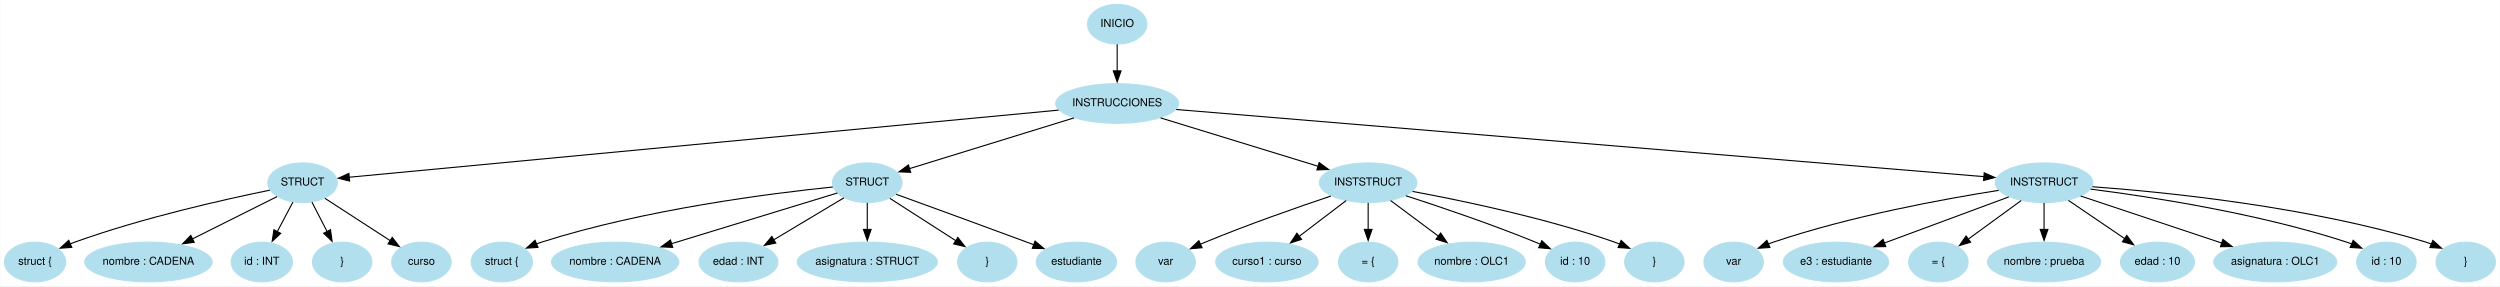
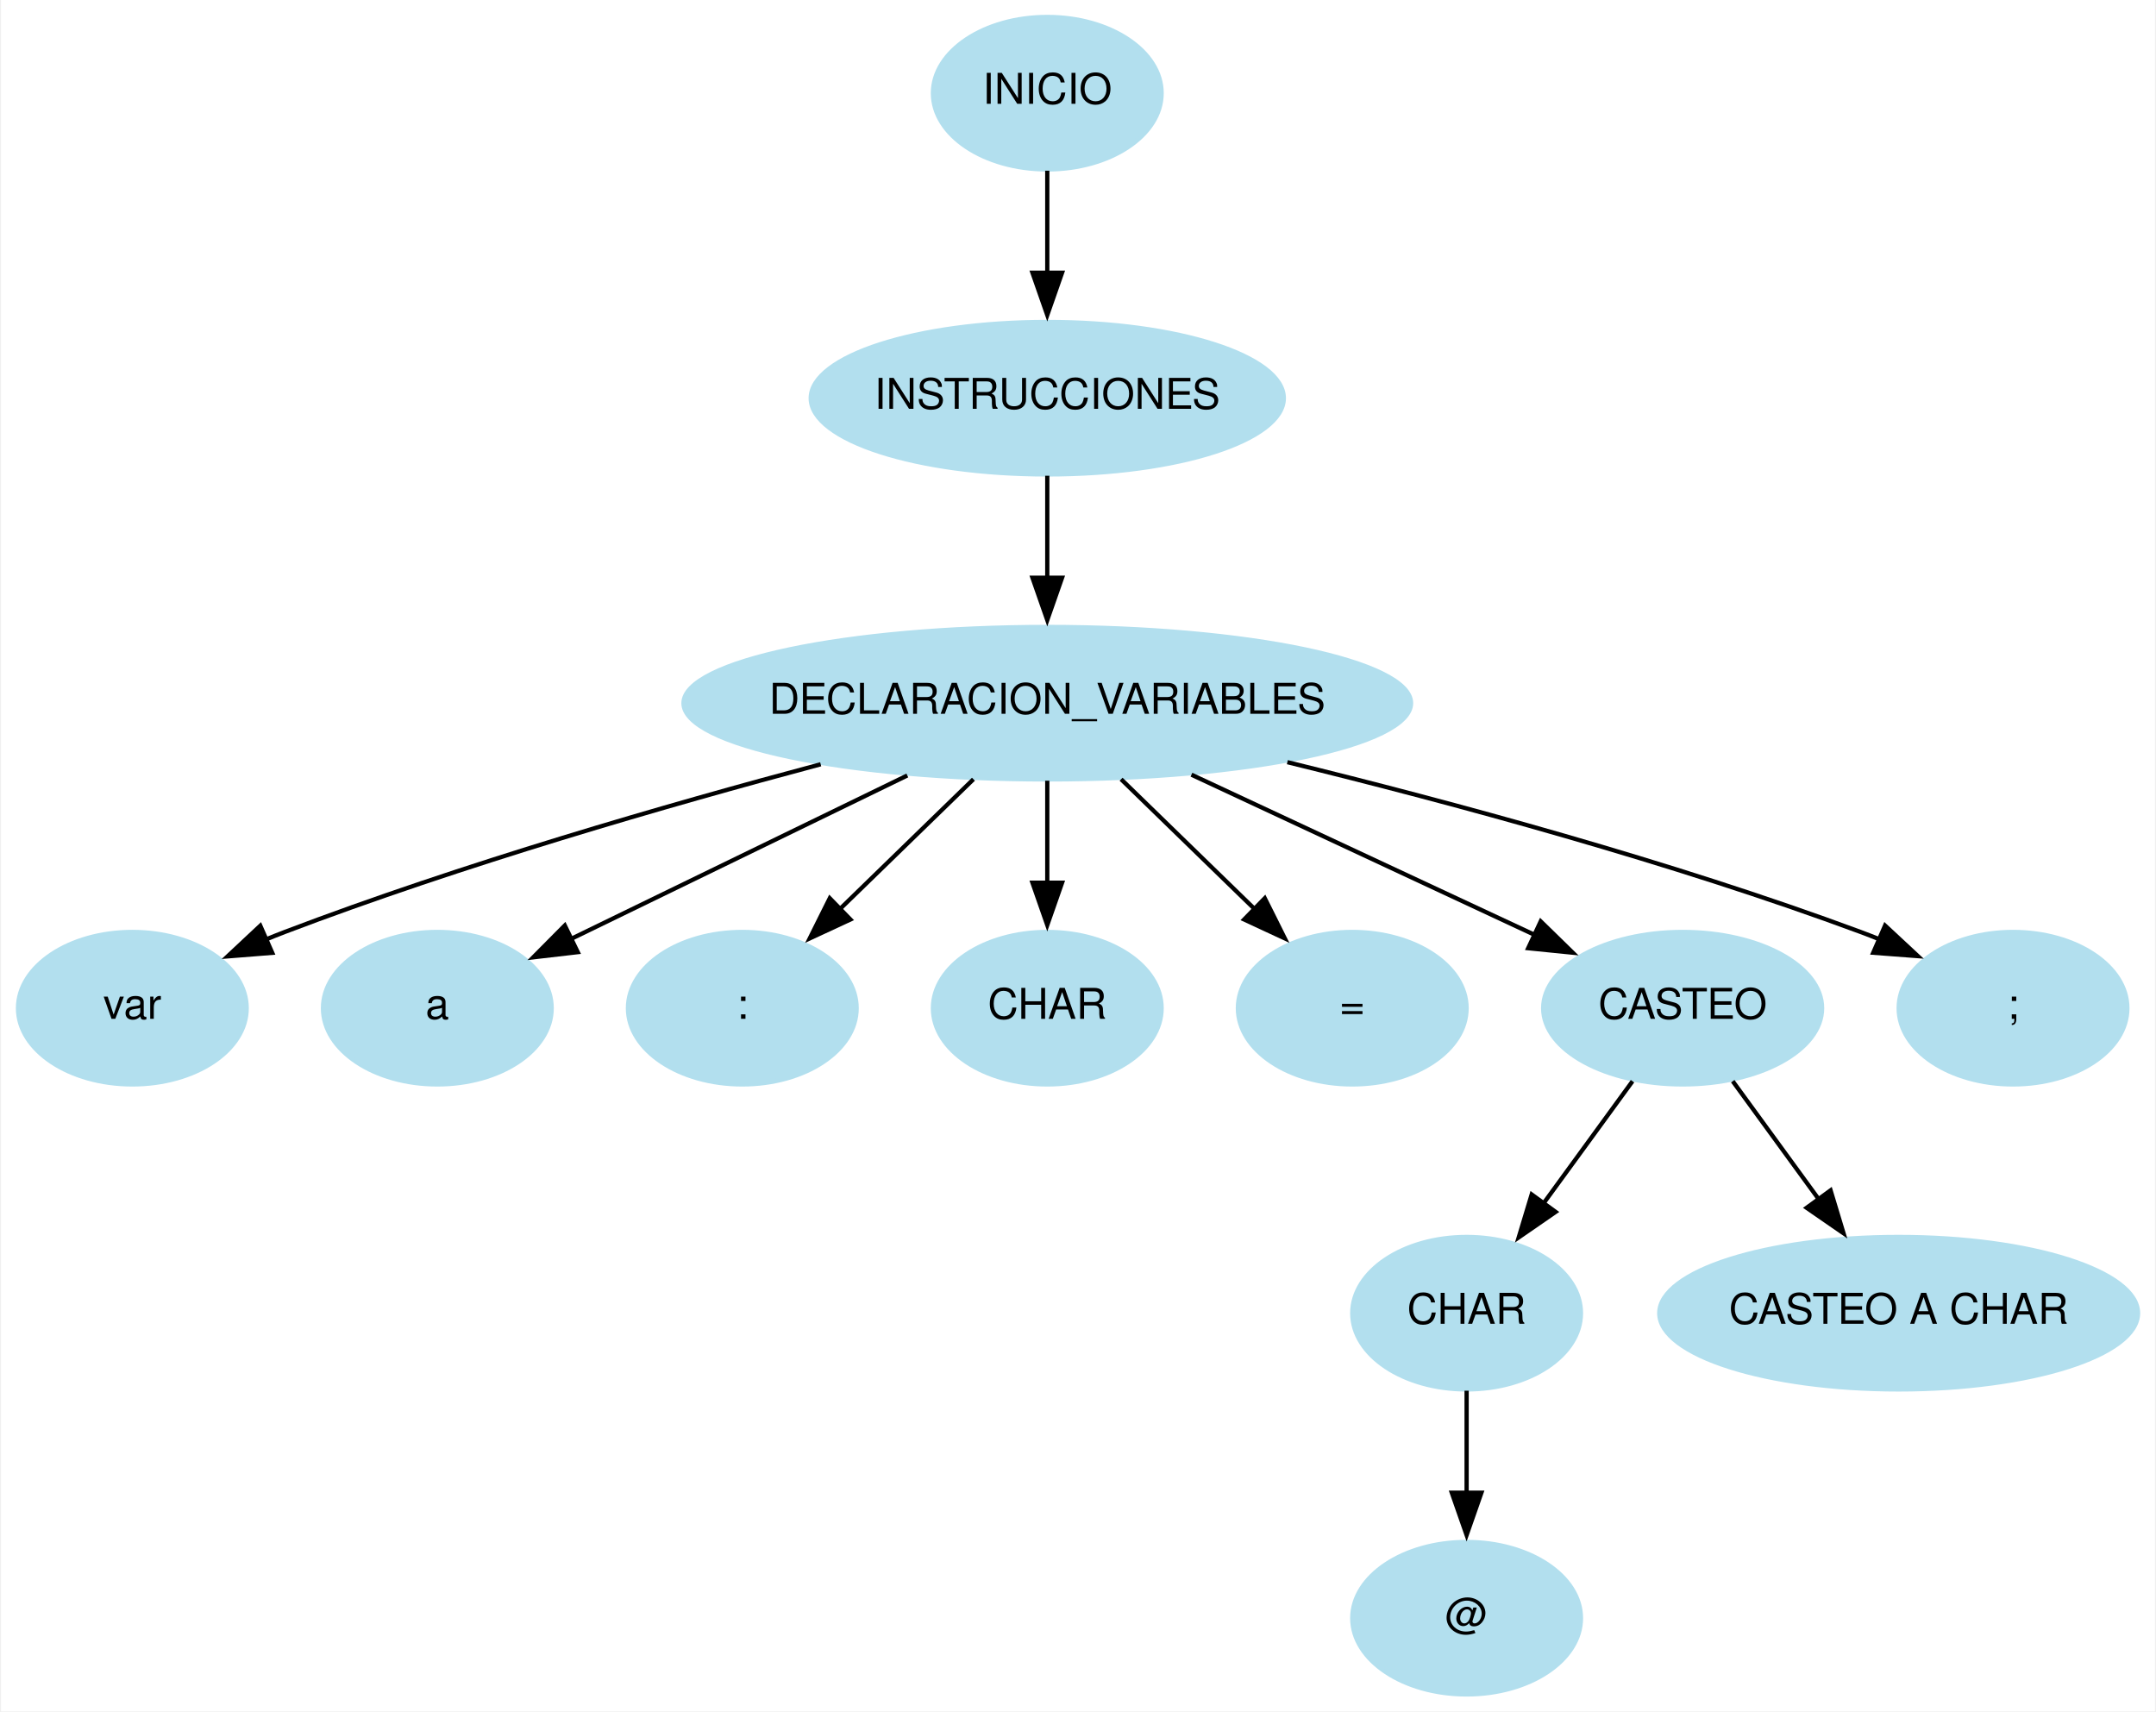
- <svg xmlns="http://www.w3.org/2000/svg" width="2271pt" height="260pt" viewBox="0.00 0.00 2270.67 260.00">
-   <g id="graph0" class="graph" transform="scale(1 1) rotate(0) translate(4 256)">
-     <polygon fill="white" stroke="none" points="-4,4 -4,-256 2266.67,-256 2266.67,4 -4,4" />
+ <svg xmlns="http://www.w3.org/2000/svg" width="509pt" height="404pt" viewBox="0.00 0.00 508.51 404.00">
+   <g id="graph0" class="graph" transform="scale(1 1) rotate(0) translate(4 400)">
+     <polygon fill="white" stroke="none" points="-4,4 -4,-400 504.51,-400 504.51,4 -4,4" />
    <g id="node1" class="node">
-       <ellipse fill="#b2dfee" stroke="#b2dfee" cx="1010.67" cy="-234" rx="27" ry="18" />
-       <text text-anchor="middle" x="1010.67" y="-231.5" font-family="Helvetica,sans-Serif" font-size="10.00">INICIO</text>
+       <ellipse fill="#b2dfee" stroke="#b2dfee" cx="243" cy="-378" rx="27" ry="18" />
+       <text text-anchor="middle" x="243" y="-375.5" font-family="Helvetica,sans-Serif" font-size="10.00">INICIO</text>
    </g>
    <g id="node2" class="node">
-       <ellipse fill="#b2dfee" stroke="#b2dfee" cx="1010.67" cy="-162" rx="55.85" ry="18" />
-       <text text-anchor="middle" x="1010.67" y="-159.5" font-family="Helvetica,sans-Serif" font-size="10.00">INSTRUCCIONES</text>
+       <ellipse fill="#b2dfee" stroke="#b2dfee" cx="243" cy="-306" rx="55.85" ry="18" />
+       <text text-anchor="middle" x="243" y="-303.5" font-family="Helvetica,sans-Serif" font-size="10.00">INSTRUCCIONES</text>
    </g>
    <g id="edge1" class="edge">
-       <path fill="none" stroke="black" d="M1010.67,-215.7C1010.67,-208.41 1010.67,-199.73 1010.67,-191.54" />
-       <polygon fill="black" stroke="black" points="1014.17,-191.62 1010.67,-181.62 1007.17,-191.62 1014.17,-191.62" />
+       <path fill="none" stroke="black" d="M243,-359.7C243,-352.41 243,-343.73 243,-335.54" />
+       <polygon fill="black" stroke="black" points="246.5,-335.62 243,-325.62 239.5,-335.62 246.5,-335.62" />
    </g>
    <g id="node3" class="node">
-       <ellipse fill="#b2dfee" stroke="#b2dfee" cx="270.67" cy="-90" rx="31.58" ry="18" />
-       <text text-anchor="middle" x="270.67" y="-87.5" font-family="Helvetica,sans-Serif" font-size="10.00">STRUCT</text>
+       <ellipse fill="#b2dfee" stroke="#b2dfee" cx="243" cy="-234" rx="85.89" ry="18" />
+       <text text-anchor="middle" x="243" y="-231.5" font-family="Helvetica,sans-Serif" font-size="10.00">DECLARACION_VARIABLES</text>
    </g>
    <g id="edge2" class="edge">
-       <path fill="none" stroke="black" d="M957.45,-155.97C817.17,-142.7 439.43,-106.96 312.74,-94.98" />
-       <polygon fill="black" stroke="black" points="313.42,-91.53 303.13,-94.07 312.76,-98.5 313.42,-91.53" />
+       <path fill="none" stroke="black" d="M243,-287.7C243,-280.41 243,-271.73 243,-263.54" />
+       <polygon fill="black" stroke="black" points="246.5,-263.62 243,-253.62 239.5,-263.62 246.5,-263.62" />
+     </g>
+     <g id="node4" class="node">
+       <ellipse fill="#b2dfee" stroke="#b2dfee" cx="27" cy="-162" rx="27" ry="18" />
+       <text text-anchor="middle" x="27" y="-159.5" font-family="Helvetica,sans-Serif" font-size="10.00">var</text>
+     </g>
+     <g id="edge3" class="edge">
+       <path fill="none" stroke="black" d="M189.51,-219.58C153.33,-209.94 104.71,-195.88 63,-180 61.47,-179.42 59.91,-178.79 58.34,-178.15" />
+       <polygon fill="black" stroke="black" points="60.03,-175.07 49.47,-174.23 57.21,-181.47 60.03,-175.07" />
+     </g>
+     <g id="node5" class="node">
+       <ellipse fill="#b2dfee" stroke="#b2dfee" cx="99" cy="-162" rx="27" ry="18" />
+       <text text-anchor="middle" x="99" y="-159.5" font-family="Helvetica,sans-Serif" font-size="10.00">a</text>
+     </g>
+     <g id="edge4" class="edge">
+       <path fill="none" stroke="black" d="M209.96,-216.94C186.06,-205.32 153.95,-189.71 130.42,-178.28" />
+       <polygon fill="black" stroke="black" points="132.16,-175.23 121.64,-174.01 129.1,-181.53 132.16,-175.23" />
+     </g>
+     <g id="node6" class="node">
+       <ellipse fill="#b2dfee" stroke="#b2dfee" cx="171" cy="-162" rx="27" ry="18" />
+       <text text-anchor="middle" x="171" y="-159.5" font-family="Helvetica,sans-Serif" font-size="10.00">:</text>
+     </g>
+     <g id="edge5" class="edge">
+       <path fill="none" stroke="black" d="M225.57,-216.05C216.08,-206.82 204.21,-195.29 193.97,-185.33" />
+       <polygon fill="black" stroke="black" points="196.53,-182.94 186.92,-178.48 191.65,-187.96 196.53,-182.94" />
+     </g>
+     <g id="node7" class="node">
+       <ellipse fill="#b2dfee" stroke="#b2dfee" cx="243" cy="-162" rx="27" ry="18" />
+       <text text-anchor="middle" x="243" y="-159.5" font-family="Helvetica,sans-Serif" font-size="10.00">CHAR</text>
+     </g>
+     <g id="edge6" class="edge">
+       <path fill="none" stroke="black" d="M243,-215.7C243,-208.41 243,-199.73 243,-191.54" />
+       <polygon fill="black" stroke="black" points="246.5,-191.62 243,-181.62 239.5,-191.62 246.5,-191.62" />
+     </g>
+     <g id="node8" class="node">
+       <ellipse fill="#b2dfee" stroke="#b2dfee" cx="315" cy="-162" rx="27" ry="18" />
+       <text text-anchor="middle" x="315" y="-159.5" font-family="Helvetica,sans-Serif" font-size="10.00">=</text>
+     </g>
+     <g id="edge7" class="edge">
+       <path fill="none" stroke="black" d="M260.43,-216.05C269.92,-206.82 281.79,-195.29 292.03,-185.33" />
+       <polygon fill="black" stroke="black" points="294.35,-187.96 299.08,-178.48 289.47,-182.94 294.35,-187.96" />
    </g>
    <g id="node9" class="node">
-       <ellipse fill="#b2dfee" stroke="#b2dfee" cx="783.67" cy="-90" rx="31.58" ry="18" />
-       <text text-anchor="middle" x="783.67" y="-87.5" font-family="Helvetica,sans-Serif" font-size="10.00">STRUCT</text>
+       <ellipse fill="#b2dfee" stroke="#b2dfee" cx="393" cy="-162" rx="32.93" ry="18" />
+       <text text-anchor="middle" x="393" y="-159.5" font-family="Helvetica,sans-Serif" font-size="10.00">CASTEO</text>
    </g>
    <g id="edge8" class="edge">
-       <path fill="none" stroke="black" d="M971.39,-148.89C929.42,-135.95 863.36,-115.58 821.83,-102.77" />
-       <polygon fill="black" stroke="black" points="823.1,-99.5 812.51,-99.89 821.04,-106.19 823.1,-99.5" />
+       <path fill="none" stroke="black" d="M277.04,-217.12C301.28,-205.8 333.77,-190.64 358.19,-179.25" />
+       <polygon fill="black" stroke="black" points="359.49,-182.5 367.07,-175.1 356.53,-176.16 359.49,-182.5" />
    </g>
-     <g id="node16" class="node">
-       <ellipse fill="#b2dfee" stroke="#b2dfee" cx="1238.67" cy="-90" rx="44.3" ry="18" />
-       <text text-anchor="middle" x="1238.67" y="-87.5" font-family="Helvetica,sans-Serif" font-size="10.00">INSTSTRUCT</text>
+     <g id="node13" class="node">
+       <ellipse fill="#b2dfee" stroke="#b2dfee" cx="471" cy="-162" rx="27" ry="18" />
+       <text text-anchor="middle" x="471" y="-159.5" font-family="Helvetica,sans-Serif" font-size="10.00">;</text>
    </g>
-     <g id="edge15" class="edge">
-       <path fill="none" stroke="black" d="M1050.12,-148.89C1089.93,-136.66 1151.34,-117.81 1193.18,-104.96" />
-       <polygon fill="black" stroke="black" points="1194.19,-108.32 1202.72,-102.04 1192.13,-101.63 1194.19,-108.32" />
-     </g>
-     <g id="node23" class="node">
-       <ellipse fill="#b2dfee" stroke="#b2dfee" cx="1852.67" cy="-90" rx="44.3" ry="18" />
-       <text text-anchor="middle" x="1852.67" y="-87.5" font-family="Helvetica,sans-Serif" font-size="10.00">INSTSTRUCT</text>
-     </g>
-     <g id="edge22" class="edge">
-       <path fill="none" stroke="black" d="M1064.3,-156.54C1215.75,-143.95 1645.58,-108.22 1798.13,-95.53" />
-       <polygon fill="black" stroke="black" points="1798.3,-99.03 1807.97,-94.72 1797.72,-92.06 1798.3,-99.03" />
-     </g>
-     <g id="node4" class="node">
-       <ellipse fill="#b2dfee" stroke="#b2dfee" cx="27.67" cy="-18" rx="27.84" ry="18" />
-       <text text-anchor="middle" x="27.67" y="-15.5" font-family="Helvetica,sans-Serif" font-size="10.00">struct {</text>
-     </g>
-     <g id="edge3" class="edge">
-       <path fill="none" stroke="black" d="M241,-83.26C200.32,-74.98 125.26,-58.2 63.67,-36 62.31,-35.51 60.94,-34.99 59.57,-34.45" />
-       <polygon fill="black" stroke="black" points="61.04,-31.27 50.48,-30.53 58.27,-37.7 61.04,-31.27" />
-     </g>
-     <g id="node5" class="node">
-       <ellipse fill="#b2dfee" stroke="#b2dfee" cx="130.67" cy="-18" rx="57.88" ry="18" />
-       <text text-anchor="middle" x="130.67" y="-15.5" font-family="Helvetica,sans-Serif" font-size="10.00">nombre : CADENA</text>
-     </g>
-     <g id="edge4" class="edge">
-       <path fill="none" stroke="black" d="M247.55,-77.44C226.69,-67.01 195.54,-51.44 170.65,-38.99" />
-       <polygon fill="black" stroke="black" points="172.27,-35.89 161.76,-34.55 169.14,-42.15 172.27,-35.89" />
-     </g>
-     <g id="node6" class="node">
-       <ellipse fill="#b2dfee" stroke="#b2dfee" cx="233.67" cy="-18" rx="27.84" ry="18" />
-       <text text-anchor="middle" x="233.67" y="-15.5" font-family="Helvetica,sans-Serif" font-size="10.00">id : INT</text>
-     </g>
-     <g id="edge5" class="edge">
-       <path fill="none" stroke="black" d="M261.9,-72.41C257.66,-64.39 252.47,-54.57 247.7,-45.54" />
-       <polygon fill="black" stroke="black" points="250.85,-44.01 243.08,-36.81 244.66,-47.28 250.85,-44.01" />
-     </g>
-     <g id="node7" class="node">
-       <ellipse fill="#b2dfee" stroke="#b2dfee" cx="306.67" cy="-18" rx="27" ry="18" />
-       <text text-anchor="middle" x="306.67" y="-15.5" font-family="Helvetica,sans-Serif" font-size="10.00">}</text>
-     </g>
-     <g id="edge6" class="edge">
-       <path fill="none" stroke="black" d="M279.2,-72.41C283.32,-64.39 288.38,-54.57 293.02,-45.54" />
-       <polygon fill="black" stroke="black" points="296.04,-47.31 297.5,-36.82 289.82,-44.11 296.04,-47.31" />
-     </g>
-     <g id="node8" class="node">
-       <ellipse fill="#b2dfee" stroke="#b2dfee" cx="378.67" cy="-18" rx="27" ry="18" />
-       <text text-anchor="middle" x="378.67" y="-15.5" font-family="Helvetica,sans-Serif" font-size="10.00">curso</text>
-     </g>
-     <g id="edge7" class="edge">
-       <path fill="none" stroke="black" d="M290.98,-75.83C307.76,-64.96 331.77,-49.4 350.42,-37.31" />
-       <polygon fill="black" stroke="black" points="352.13,-40.37 358.62,-31.99 348.32,-34.5 352.13,-40.37" />
+     <g id="edge12" class="edge">
+       <path fill="none" stroke="black" d="M299.68,-220.08C338.34,-210.6 390.42,-196.54 435,-180 436.54,-179.43 438.1,-178.82 439.67,-178.18" />
+       <polygon fill="black" stroke="black" points="440.79,-181.51 448.55,-174.29 437.99,-175.09 440.79,-181.51" />
    </g>
    <g id="node10" class="node">
-       <ellipse fill="#b2dfee" stroke="#b2dfee" cx="451.67" cy="-18" rx="27.84" ry="18" />
-       <text text-anchor="middle" x="451.67" y="-15.5" font-family="Helvetica,sans-Serif" font-size="10.00">struct {</text>
+       <ellipse fill="#b2dfee" stroke="#b2dfee" cx="342" cy="-90" rx="27" ry="18" />
+       <text text-anchor="middle" x="342" y="-87.5" font-family="Helvetica,sans-Serif" font-size="10.00">CHAR</text>
    </g>
    <g id="edge9" class="edge">
-       <path fill="none" stroke="black" d="M752.33,-86.13C697.59,-80.53 581.41,-65.94 487.67,-36 486.1,-35.5 484.52,-34.95 482.93,-34.35" />
-       <polygon fill="black" stroke="black" points="484.58,-31.25 474.01,-30.61 481.87,-37.71 484.58,-31.25" />
+       <path fill="none" stroke="black" d="M381.17,-144.76C374.9,-136.16 367.07,-125.41 360.06,-115.79" />
+       <polygon fill="black" stroke="black" points="363.02,-113.91 354.3,-107.89 357.36,-118.03 363.02,-113.91" />
+     </g>
+     <g id="node12" class="node">
+       <ellipse fill="#b2dfee" stroke="#b2dfee" cx="444" cy="-90" rx="56.52" ry="18" />
+       <text text-anchor="middle" x="444" y="-87.5" font-family="Helvetica,sans-Serif" font-size="10.00">CASTEO A CHAR</text>
+     </g>
+     <g id="edge11" class="edge">
+       <path fill="none" stroke="black" d="M404.83,-144.76C410.86,-136.49 418.33,-126.23 425.13,-116.9" />
+       <polygon fill="black" stroke="black" points="427.93,-119 430.99,-108.86 422.27,-114.88 427.93,-119" />
    </g>
    <g id="node11" class="node">
-       <ellipse fill="#b2dfee" stroke="#b2dfee" cx="554.67" cy="-18" rx="57.88" ry="18" />
-       <text text-anchor="middle" x="554.67" y="-15.5" font-family="Helvetica,sans-Serif" font-size="10.00">nombre : CADENA</text>
+       <ellipse fill="#b2dfee" stroke="#b2dfee" cx="342" cy="-18" rx="27" ry="18" />
+       <text text-anchor="middle" x="342" y="-15.5" font-family="Helvetica,sans-Serif" font-size="10.00">@</text>
    </g>
    <g id="edge10" class="edge">
-       <path fill="none" stroke="black" d="M756.5,-80.7C719.43,-69.36 652.28,-48.84 605.67,-34.59" />
-       <polygon fill="black" stroke="black" points="606.91,-31.31 596.33,-31.73 604.87,-38 606.91,-31.31" />
-     </g>
-     <g id="node12" class="node">
-       <ellipse fill="#b2dfee" stroke="#b2dfee" cx="666.67" cy="-18" rx="35.82" ry="18" />
-       <text text-anchor="middle" x="666.67" y="-15.5" font-family="Helvetica,sans-Serif" font-size="10.00">edad : INT</text>
-     </g>
-     <g id="edge11" class="edge">
-       <path fill="none" stroke="black" d="M762.48,-76.32C744.68,-65.67 718.96,-50.29 698.66,-38.14" />
-       <polygon fill="black" stroke="black" points="700.57,-35.2 690.19,-33.07 696.97,-41.21 700.57,-35.2" />
-     </g>
-     <g id="node13" class="node">
-       <ellipse fill="#b2dfee" stroke="#b2dfee" cx="783.67" cy="-18" rx="63.65" ry="18" />
-       <text text-anchor="middle" x="783.67" y="-15.5" font-family="Helvetica,sans-Serif" font-size="10.00">asignatura : STRUCT</text>
-     </g>
-     <g id="edge12" class="edge">
-       <path fill="none" stroke="black" d="M783.67,-71.7C783.67,-64.41 783.67,-55.73 783.67,-47.54" />
-       <polygon fill="black" stroke="black" points="787.17,-47.62 783.67,-37.62 780.17,-47.62 787.17,-47.62" />
-     </g>
-     <g id="node14" class="node">
-       <ellipse fill="#b2dfee" stroke="#b2dfee" cx="892.67" cy="-18" rx="27" ry="18" />
-       <text text-anchor="middle" x="892.67" y="-15.5" font-family="Helvetica,sans-Serif" font-size="10.00">}</text>
-     </g>
-     <g id="edge13" class="edge">
-       <path fill="none" stroke="black" d="M804.17,-75.83C821.11,-64.96 845.34,-49.4 864.16,-37.31" />
-       <polygon fill="black" stroke="black" points="865.92,-40.34 872.44,-31.99 862.14,-34.45 865.92,-40.34" />
-     </g>
-     <g id="node15" class="node">
-       <ellipse fill="#b2dfee" stroke="#b2dfee" cx="973.67" cy="-18" rx="36.49" ry="18" />
-       <text text-anchor="middle" x="973.67" y="-15.5" font-family="Helvetica,sans-Serif" font-size="10.00">estudiante</text>
-     </g>
-     <g id="edge14" class="edge">
-       <path fill="none" stroke="black" d="M809.89,-79.51C838.96,-68.97 887.21,-51.41 928.67,-36 930.72,-35.24 932.83,-34.45 934.95,-33.66" />
-       <polygon fill="black" stroke="black" points="936.05,-36.98 944.18,-30.19 933.59,-30.43 936.05,-36.98" />
-     </g>
-     <g id="node17" class="node">
-       <ellipse fill="#b2dfee" stroke="#b2dfee" cx="1054.67" cy="-18" rx="27" ry="18" />
-       <text text-anchor="middle" x="1054.67" y="-15.5" font-family="Helvetica,sans-Serif" font-size="10.00">var</text>
-     </g>
-     <g id="edge16" class="edge">
-       <path fill="none" stroke="black" d="M1204.81,-77.92C1174.58,-67.78 1129.25,-51.97 1090.67,-36 1089.15,-35.37 1087.61,-34.71 1086.05,-34.04" />
-       <polygon fill="black" stroke="black" points="1087.77,-30.97 1077.21,-30.04 1084.88,-37.35 1087.77,-30.97" />
-     </g>
-     <g id="node18" class="node">
-       <ellipse fill="#b2dfee" stroke="#b2dfee" cx="1146.67" cy="-18" rx="46.51" ry="18" />
-       <text text-anchor="middle" x="1146.67" y="-15.5" font-family="Helvetica,sans-Serif" font-size="10.00">curso1 : curso</text>
-     </g>
-     <g id="edge17" class="edge">
-       <path fill="none" stroke="black" d="M1218.7,-73.81C1206.13,-64.25 1189.69,-51.74 1175.69,-41.08" />
-       <polygon fill="black" stroke="black" points="1178.19,-38.59 1168.11,-35.32 1173.95,-44.16 1178.19,-38.59" />
-     </g>
-     <g id="node19" class="node">
-       <ellipse fill="#b2dfee" stroke="#b2dfee" cx="1238.67" cy="-18" rx="27" ry="18" />
-       <text text-anchor="middle" x="1238.67" y="-15.5" font-family="Helvetica,sans-Serif" font-size="10.00">= {</text>
-     </g>
-     <g id="edge18" class="edge">
-       <path fill="none" stroke="black" d="M1238.67,-71.7C1238.67,-64.41 1238.67,-55.73 1238.67,-47.54" />
-       <polygon fill="black" stroke="black" points="1242.17,-47.62 1238.67,-37.62 1235.17,-47.62 1242.17,-47.62" />
-     </g>
-     <g id="node20" class="node">
-       <ellipse fill="#b2dfee" stroke="#b2dfee" cx="1332.67" cy="-18" rx="48.72" ry="18" />
-       <text text-anchor="middle" x="1332.67" y="-15.5" font-family="Helvetica,sans-Serif" font-size="10.00">nombre : OLC1</text>
-     </g>
-     <g id="edge19" class="edge">
-       <path fill="none" stroke="black" d="M1259.06,-73.81C1271.82,-64.31 1288.48,-51.91 1302.72,-41.3" />
-       <polygon fill="black" stroke="black" points="1304.52,-44.33 1310.45,-35.55 1300.33,-38.71 1304.52,-44.33" />
-     </g>
-     <g id="node21" class="node">
-       <ellipse fill="#b2dfee" stroke="#b2dfee" cx="1426.67" cy="-18" rx="27" ry="18" />
-       <text text-anchor="middle" x="1426.67" y="-15.5" font-family="Helvetica,sans-Serif" font-size="10.00">id : 10</text>
-     </g>
-     <g id="edge20" class="edge">
-       <path fill="none" stroke="black" d="M1272.86,-78.22C1303.92,-68.17 1350.83,-52.3 1390.67,-36 1392.19,-35.38 1393.73,-34.73 1395.29,-34.05" />
-       <polygon fill="black" stroke="black" points="1396.46,-37.37 1404.13,-30.07 1393.58,-30.99 1396.46,-37.37" />
-     </g>
-     <g id="node22" class="node">
-       <ellipse fill="#b2dfee" stroke="#b2dfee" cx="1498.67" cy="-18" rx="27" ry="18" />
-       <text text-anchor="middle" x="1498.67" y="-15.5" font-family="Helvetica,sans-Serif" font-size="10.00">}</text>
-     </g>
-     <g id="edge21" class="edge">
-       <path fill="none" stroke="black" d="M1279.04,-82.08C1324.46,-73.7 1400.06,-57.92 1462.67,-36 1464.22,-35.46 1465.79,-34.87 1467.36,-34.25" />
-       <polygon fill="black" stroke="black" points="1468.46,-37.59 1476.26,-30.42 1465.7,-31.16 1468.46,-37.59" />
-     </g>
-     <g id="node24" class="node">
-       <ellipse fill="#b2dfee" stroke="#b2dfee" cx="1570.67" cy="-18" rx="27" ry="18" />
-       <text text-anchor="middle" x="1570.67" y="-15.5" font-family="Helvetica,sans-Serif" font-size="10.00">var</text>
-     </g>
-     <g id="edge23" class="edge">
-       <path fill="none" stroke="black" d="M1811.41,-83.08C1761.91,-75.29 1676.8,-59.76 1606.67,-36 1605.11,-35.47 1603.54,-34.9 1601.96,-34.29" />
-       <polygon fill="black" stroke="black" points="1603.62,-31.19 1593.05,-30.49 1600.87,-37.63 1603.62,-31.19" />
-     </g>
-     <g id="node25" class="node">
-       <ellipse fill="#b2dfee" stroke="#b2dfee" cx="1663.67" cy="-18" rx="47.86" ry="18" />
-       <text text-anchor="middle" x="1663.67" y="-15.5" font-family="Helvetica,sans-Serif" font-size="10.00">e3 : estudiante</text>
-     </g>
-     <g id="edge24" class="edge">
-       <path fill="none" stroke="black" d="M1820.61,-77.13C1789.53,-65.62 1742.15,-48.07 1707.58,-35.26" />
-       <polygon fill="black" stroke="black" points="1708.85,-32 1698.26,-31.81 1706.42,-38.57 1708.85,-32" />
-     </g>
-     <g id="node26" class="node">
-       <ellipse fill="#b2dfee" stroke="#b2dfee" cx="1756.67" cy="-18" rx="27" ry="18" />
-       <text text-anchor="middle" x="1756.67" y="-15.5" font-family="Helvetica,sans-Serif" font-size="10.00">= {</text>
-     </g>
-     <g id="edge25" class="edge">
-       <path fill="none" stroke="black" d="M1831.84,-73.81C1817.68,-63.49 1798.82,-49.74 1783.54,-38.59" />
-       <polygon fill="black" stroke="black" points="1785.92,-36 1775.78,-32.93 1781.79,-41.65 1785.92,-36" />
-     </g>
-     <g id="node27" class="node">
-       <ellipse fill="#b2dfee" stroke="#b2dfee" cx="1852.67" cy="-18" rx="51.43" ry="18" />
-       <text text-anchor="middle" x="1852.67" y="-15.5" font-family="Helvetica,sans-Serif" font-size="10.00">nombre : prueba</text>
-     </g>
-     <g id="edge26" class="edge">
-       <path fill="none" stroke="black" d="M1852.67,-71.7C1852.67,-64.41 1852.67,-55.73 1852.67,-47.54" />
-       <polygon fill="black" stroke="black" points="1856.17,-47.62 1852.67,-37.62 1849.17,-47.62 1856.17,-47.62" />
-     </g>
-     <g id="node28" class="node">
-       <ellipse fill="#b2dfee" stroke="#b2dfee" cx="1955.67" cy="-18" rx="33.61" ry="18" />
-       <text text-anchor="middle" x="1955.67" y="-15.5" font-family="Helvetica,sans-Serif" font-size="10.00">edad : 10</text>
-     </g>
-     <g id="edge27" class="edge">
-       <path fill="none" stroke="black" d="M1874.76,-73.98C1889.78,-63.77 1909.83,-50.15 1926.2,-39.02" />
-       <polygon fill="black" stroke="black" points="1927.8,-42.17 1934.1,-33.65 1923.87,-36.38 1927.8,-42.17" />
-     </g>
-     <g id="node29" class="node">
-       <ellipse fill="#b2dfee" stroke="#b2dfee" cx="2062.67" cy="-18" rx="55.85" ry="18" />
-       <text text-anchor="middle" x="2062.67" y="-15.5" font-family="Helvetica,sans-Serif" font-size="10.00">asignatura : OLC1</text>
-     </g>
-     <g id="edge28" class="edge">
-       <path fill="none" stroke="black" d="M1885.94,-77.91C1920.44,-66.41 1974.71,-48.32 2014.02,-35.22" />
-       <polygon fill="black" stroke="black" points="2015.12,-38.54 2023.5,-32.06 2012.91,-31.9 2015.12,-38.54" />
-     </g>
-     <g id="node30" class="node">
-       <ellipse fill="#b2dfee" stroke="#b2dfee" cx="2163.67" cy="-18" rx="27" ry="18" />
-       <text text-anchor="middle" x="2163.67" y="-15.5" font-family="Helvetica,sans-Serif" font-size="10.00">id : 10</text>
-     </g>
-     <g id="edge29" class="edge">
-       <path fill="none" stroke="black" d="M1894.96,-84.2C1949.67,-77.23 2047.48,-62.2 2127.67,-36 2129.23,-35.49 2130.81,-34.93 2132.39,-34.33" />
-       <polygon fill="black" stroke="black" points="2133.46,-37.68 2141.31,-30.56 2130.74,-31.23 2133.46,-37.68" />
-     </g>
-     <g id="node31" class="node">
-       <ellipse fill="#b2dfee" stroke="#b2dfee" cx="2235.67" cy="-18" rx="27" ry="18" />
-       <text text-anchor="middle" x="2235.67" y="-15.5" font-family="Helvetica,sans-Serif" font-size="10.00">}</text>
-     </g>
-     <g id="edge30" class="edge">
-       <path fill="none" stroke="black" d="M1896.57,-86.37C1963.31,-81.48 2093.73,-68.35 2199.67,-36 2201.28,-35.51 2202.91,-34.96 2204.54,-34.36" />
-       <polygon fill="black" stroke="black" points="2205.85,-37.6 2213.74,-30.53 2203.16,-31.14 2205.85,-37.6" />
+       <path fill="none" stroke="black" d="M342,-71.7C342,-64.41 342,-55.73 342,-47.54" />
+       <polygon fill="black" stroke="black" points="345.5,-47.62 342,-37.62 338.5,-47.62 345.5,-47.62" />
    </g>
  </g>
</svg>
